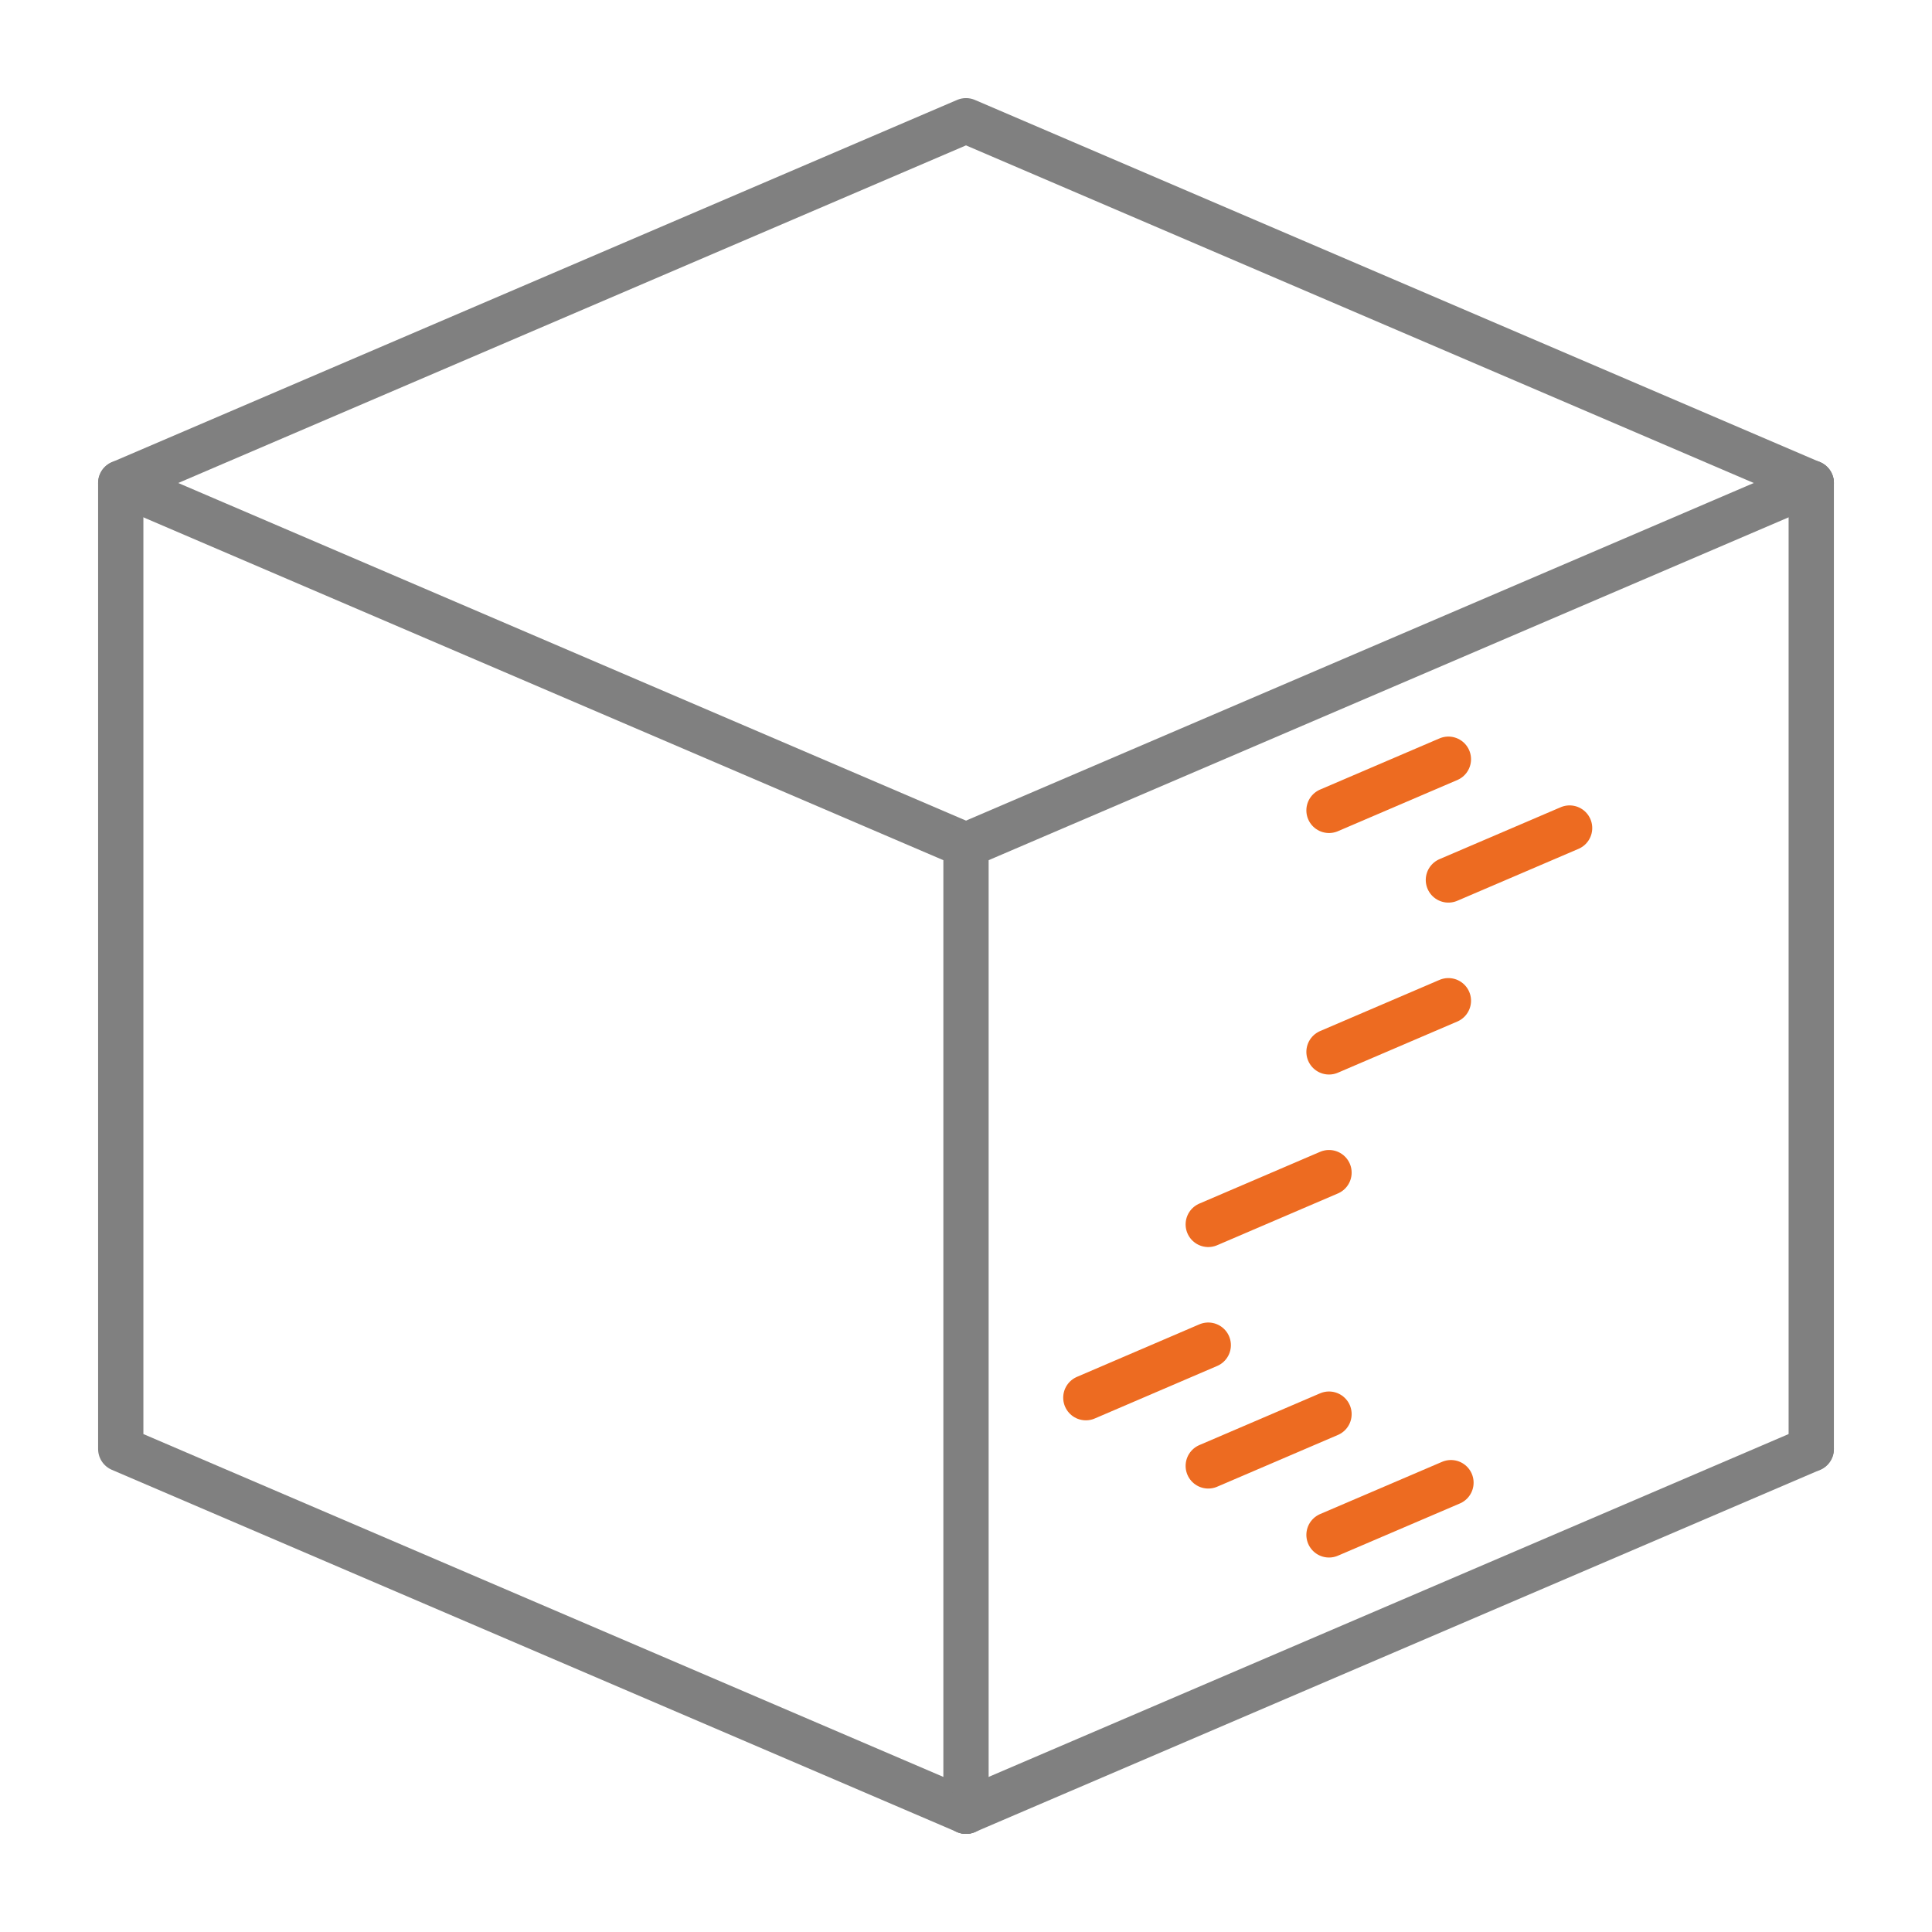
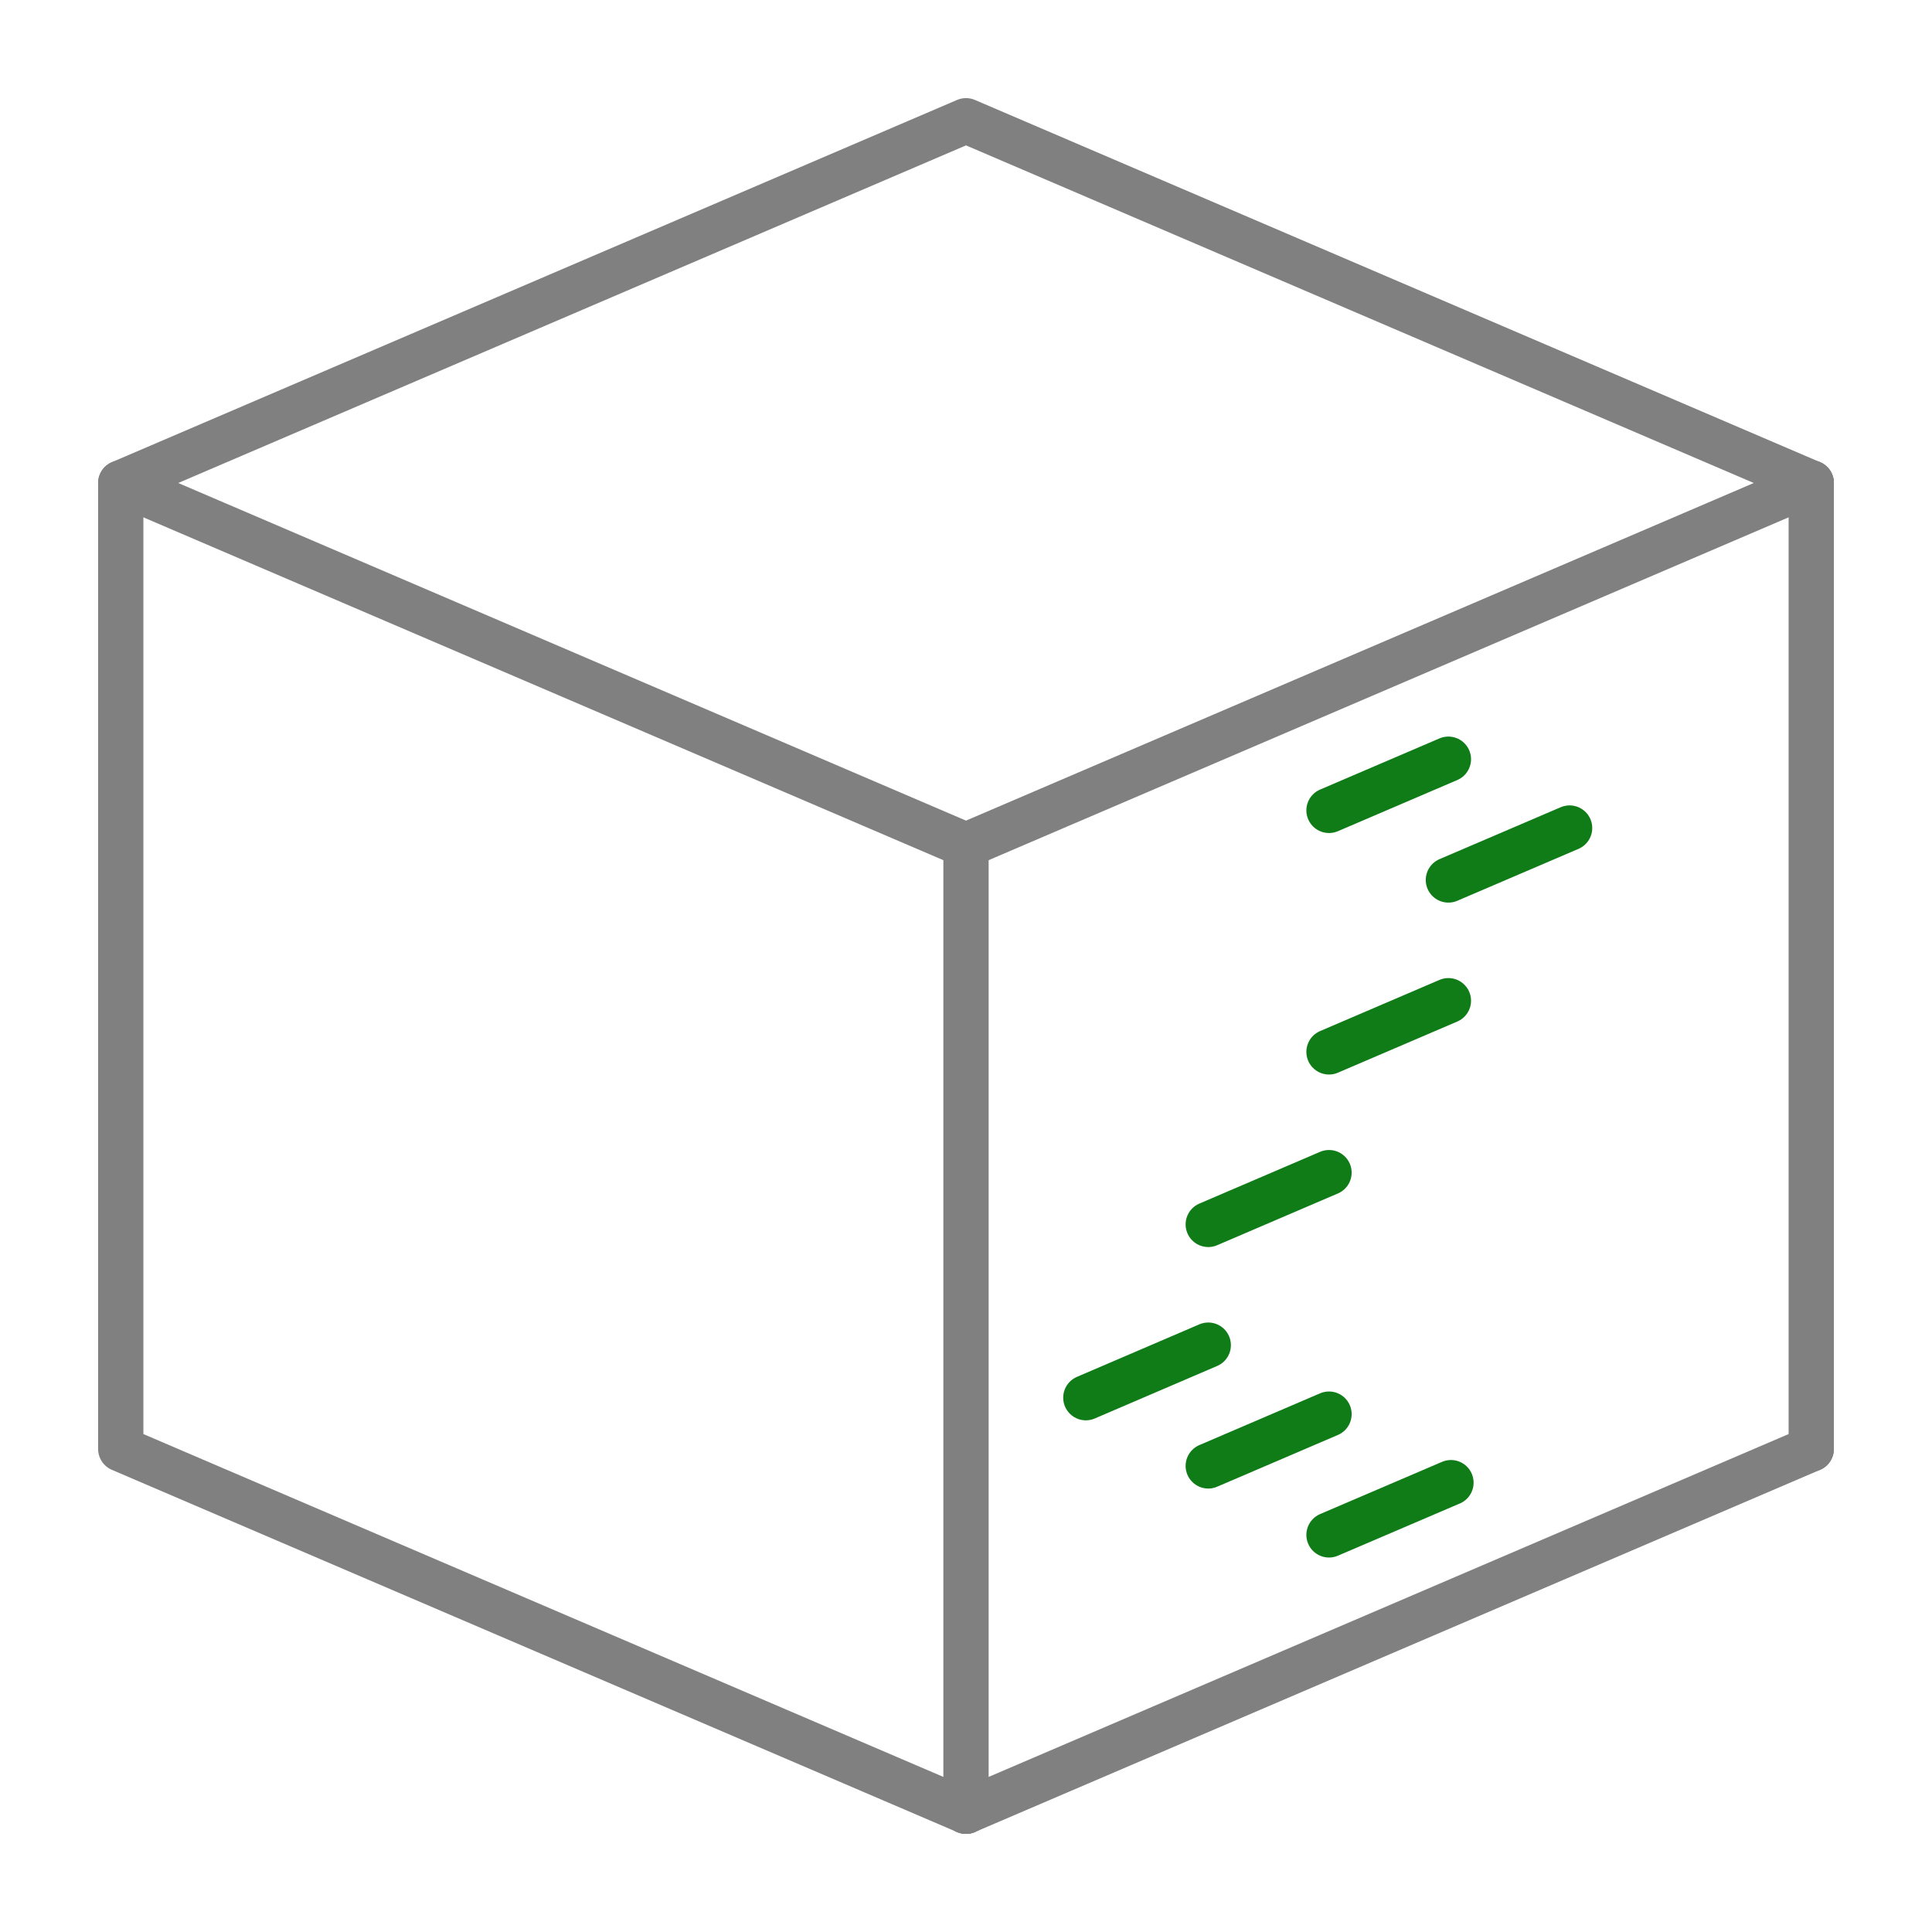
<svg xmlns="http://www.w3.org/2000/svg" version="1.0" id="Layer_1" x="0px" y="0px" viewBox="0 0 128 128" enable-background="new 0 0 128 128" xml:space="preserve">
  <g id="paint_x5F_seams_2_">
    <polyline fill="none" stroke="#808080" stroke-width="3" stroke-linecap="round" stroke-linejoin="round" stroke-miterlimit="10" points="   120,32 64,8 8,32 8,96 64,120  " />
    <path fill="none" stroke="#808080" stroke-width="3" stroke-linecap="round" stroke-linejoin="round" stroke-miterlimit="10" d="   M120,96" />
    <polyline fill="none" stroke="#808080" stroke-width="3" stroke-linecap="round" stroke-linejoin="round" stroke-miterlimit="10" points="   8,32 64,56 64,120  " />
    <line fill="none" stroke="#808080" stroke-width="3" stroke-linecap="round" stroke-linejoin="round" stroke-miterlimit="10" x1="64" y1="56" x2="120" y2="32" />
    <line fill="none" stroke="#808080" stroke-width="3" stroke-linecap="round" stroke-linejoin="round" stroke-miterlimit="10" x1="64" y1="120" x2="120" y2="96" />
    <line fill="none" stroke="#808080" stroke-width="3" stroke-linecap="round" stroke-linejoin="round" stroke-miterlimit="10" x1="120" y1="96" x2="120" y2="32" />
-     <line fill="none" stroke="#ED6B21" stroke-width="3" stroke-linecap="round" stroke-linejoin="round" stroke-miterlimit="10" x1="88.05" y1="53.69" x2="95.96" y2="50.3" />
-     <line fill="none" stroke="#ED6B21" stroke-width="3" stroke-linecap="round" stroke-linejoin="round" stroke-miterlimit="10" x1="95.96" y1="58.3" x2="103.99" y2="54.86" />
-     <line fill="none" stroke="#ED6B21" stroke-width="3" stroke-linecap="round" stroke-linejoin="round" stroke-miterlimit="10" x1="88.05" y1="69.69" x2="95.96" y2="66.3" />
-     <line fill="none" stroke="#ED6B21" stroke-width="3" stroke-linecap="round" stroke-linejoin="round" stroke-miterlimit="10" x1="80.05" y1="81.12" x2="88.05" y2="77.69" />
-     <line fill="none" stroke="#ED6B21" stroke-width="3" stroke-linecap="round" stroke-linejoin="round" stroke-miterlimit="10" x1="71.94" y1="92.6" x2="80.05" y2="89.12" />
-     <line fill="none" stroke="#ED6B21" stroke-width="3" stroke-linecap="round" stroke-linejoin="round" stroke-miterlimit="10" x1="80.05" y1="97.12" x2="88.05" y2="93.69" />
-     <line fill="none" stroke="#ED6B21" stroke-width="3" stroke-linecap="round" stroke-linejoin="round" stroke-miterlimit="10" x1="88.05" y1="101.69" x2="96.13" y2="98.23" />
+     <line fill="none" stroke="#107C18" stroke-width="3" stroke-linecap="round" stroke-linejoin="round" stroke-miterlimit="10" x1="88.05" y1="53.69" x2="95.96" y2="50.3" />
+     <line fill="none" stroke="#107C18" stroke-width="3" stroke-linecap="round" stroke-linejoin="round" stroke-miterlimit="10" x1="95.96" y1="58.3" x2="103.99" y2="54.86" />
+     <line fill="none" stroke="#107C18" stroke-width="3" stroke-linecap="round" stroke-linejoin="round" stroke-miterlimit="10" x1="88.05" y1="69.69" x2="95.96" y2="66.3" />
+     <line fill="none" stroke="#107C18" stroke-width="3" stroke-linecap="round" stroke-linejoin="round" stroke-miterlimit="10" x1="80.05" y1="81.12" x2="88.05" y2="77.69" />
+     <line fill="none" stroke="#107C18" stroke-width="3" stroke-linecap="round" stroke-linejoin="round" stroke-miterlimit="10" x1="71.94" y1="92.6" x2="80.05" y2="89.12" />
+     <line fill="none" stroke="#107C18" stroke-width="3" stroke-linecap="round" stroke-linejoin="round" stroke-miterlimit="10" x1="80.05" y1="97.12" x2="88.05" y2="93.69" />
+     <line fill="none" stroke="#107C18" stroke-width="3" stroke-linecap="round" stroke-linejoin="round" stroke-miterlimit="10" x1="88.05" y1="101.69" x2="96.13" y2="98.23" />
  </g>
</svg>
